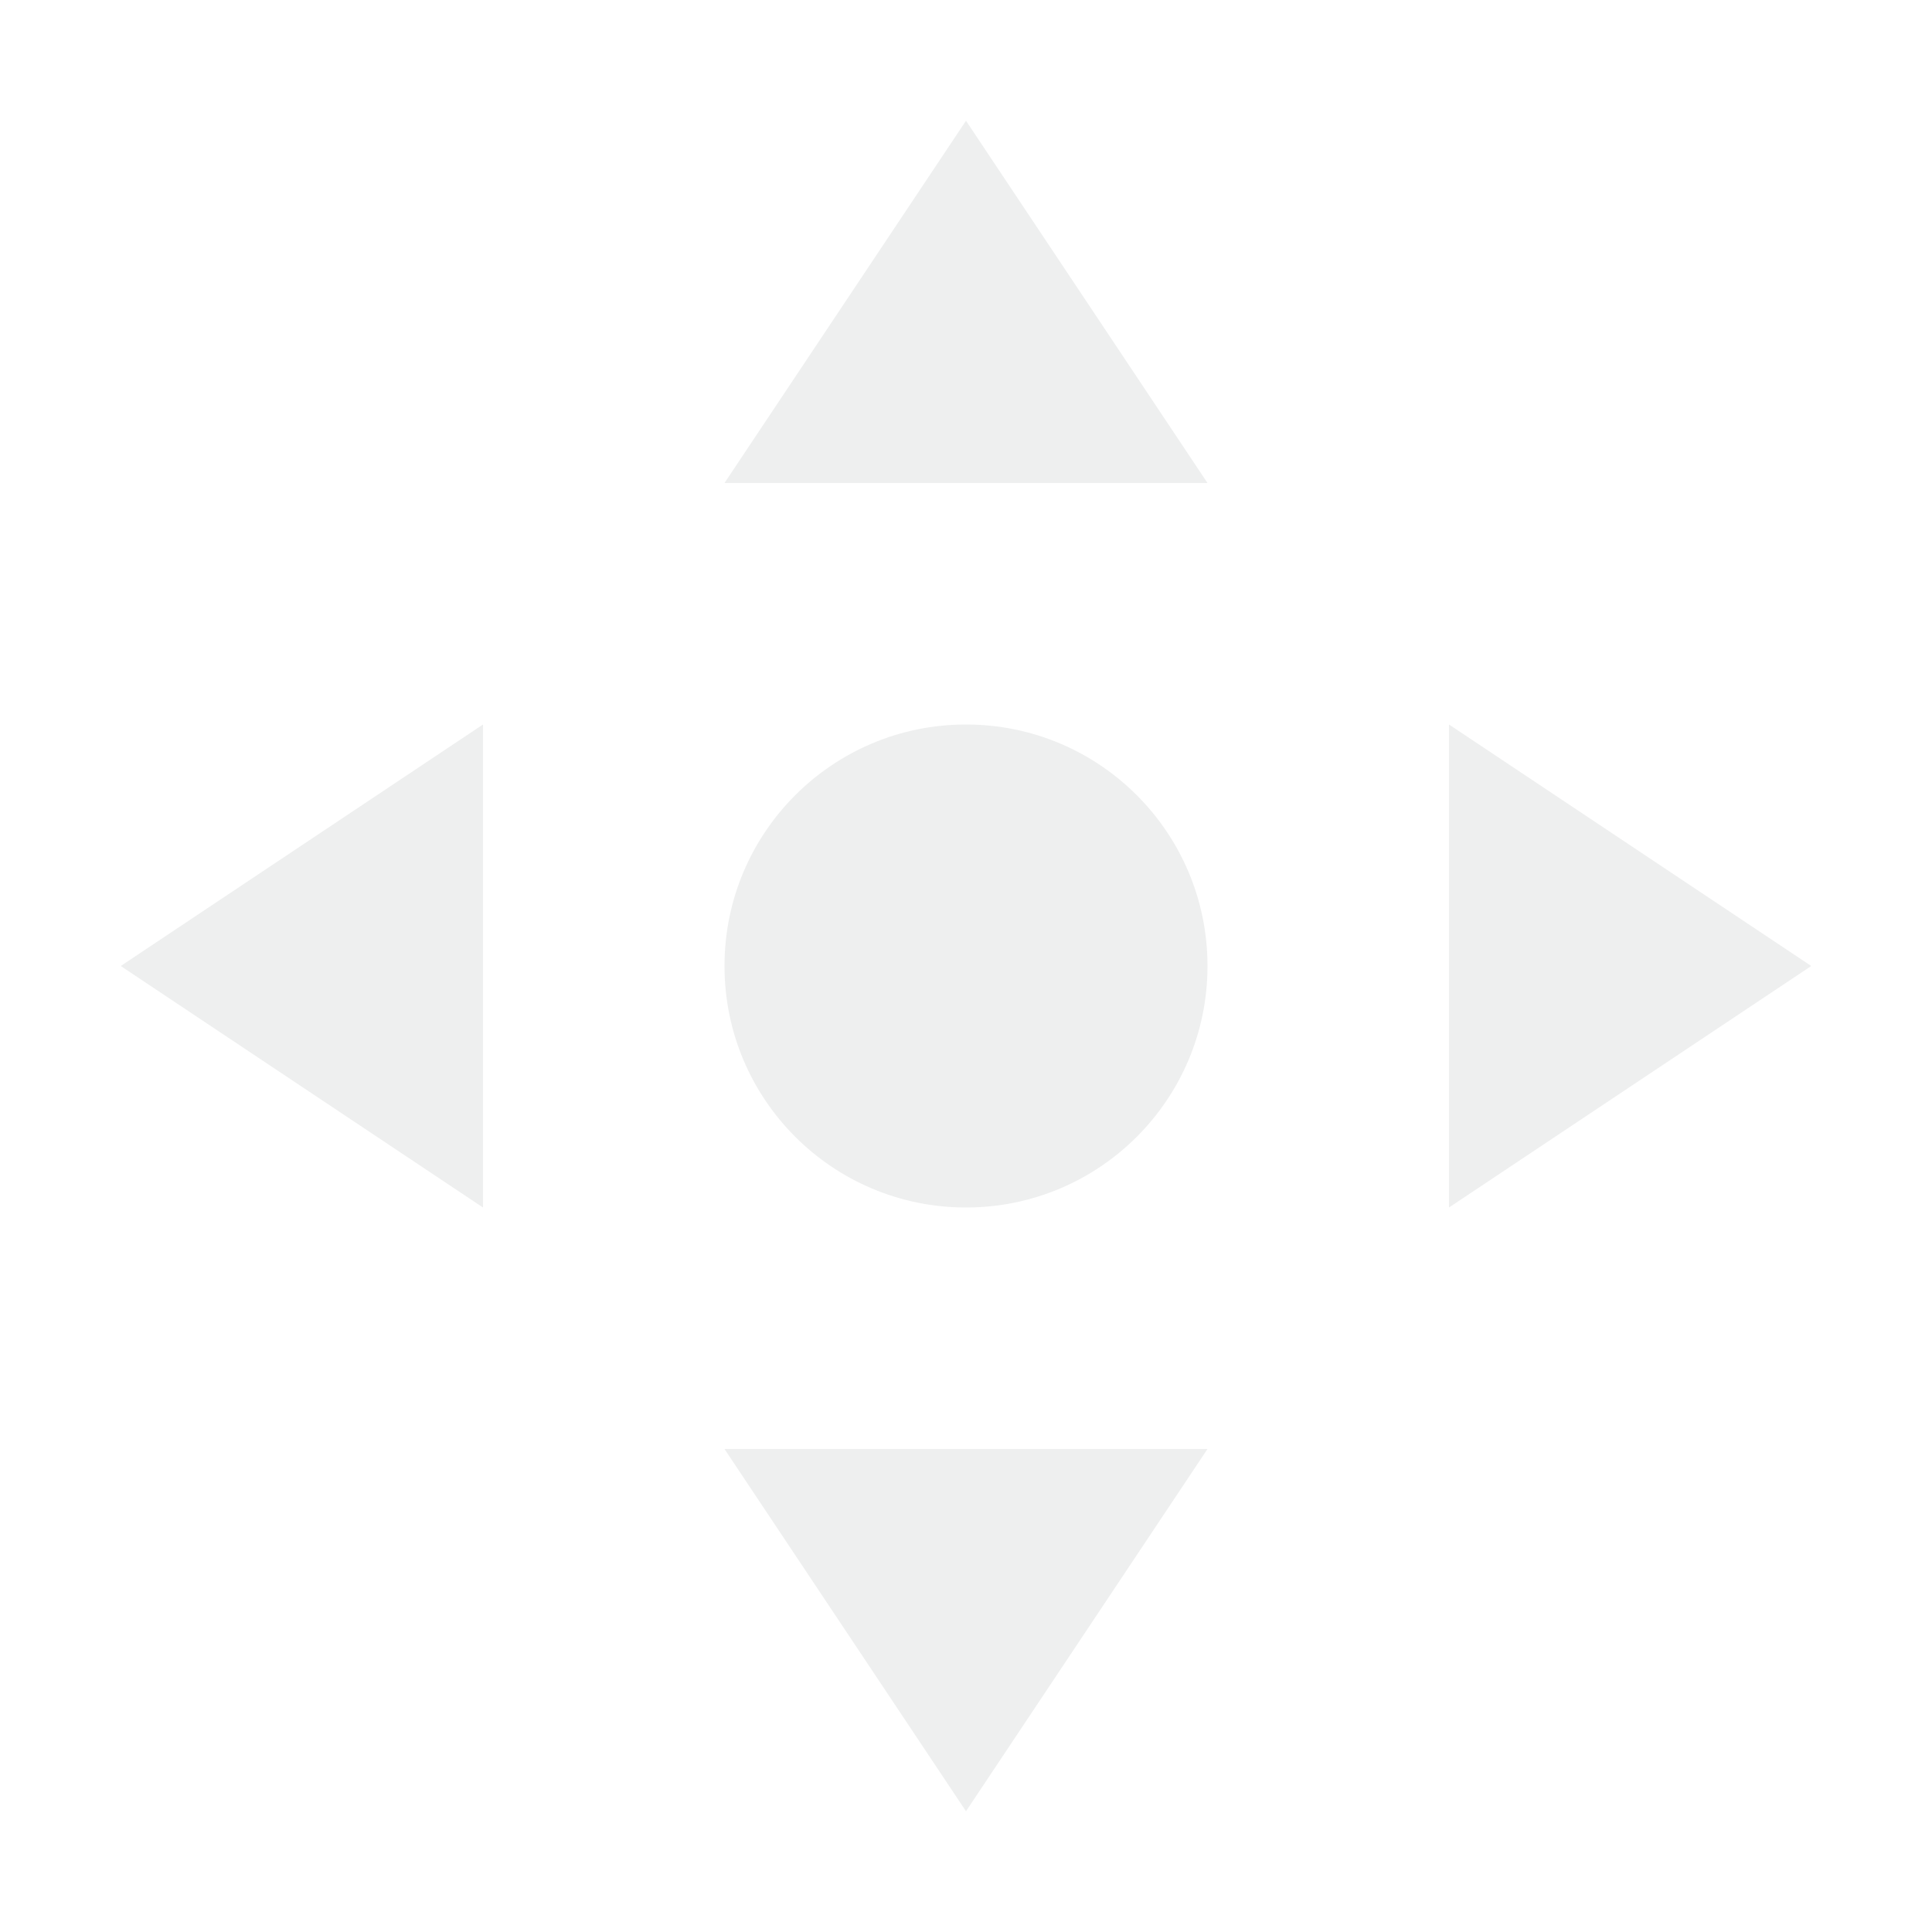
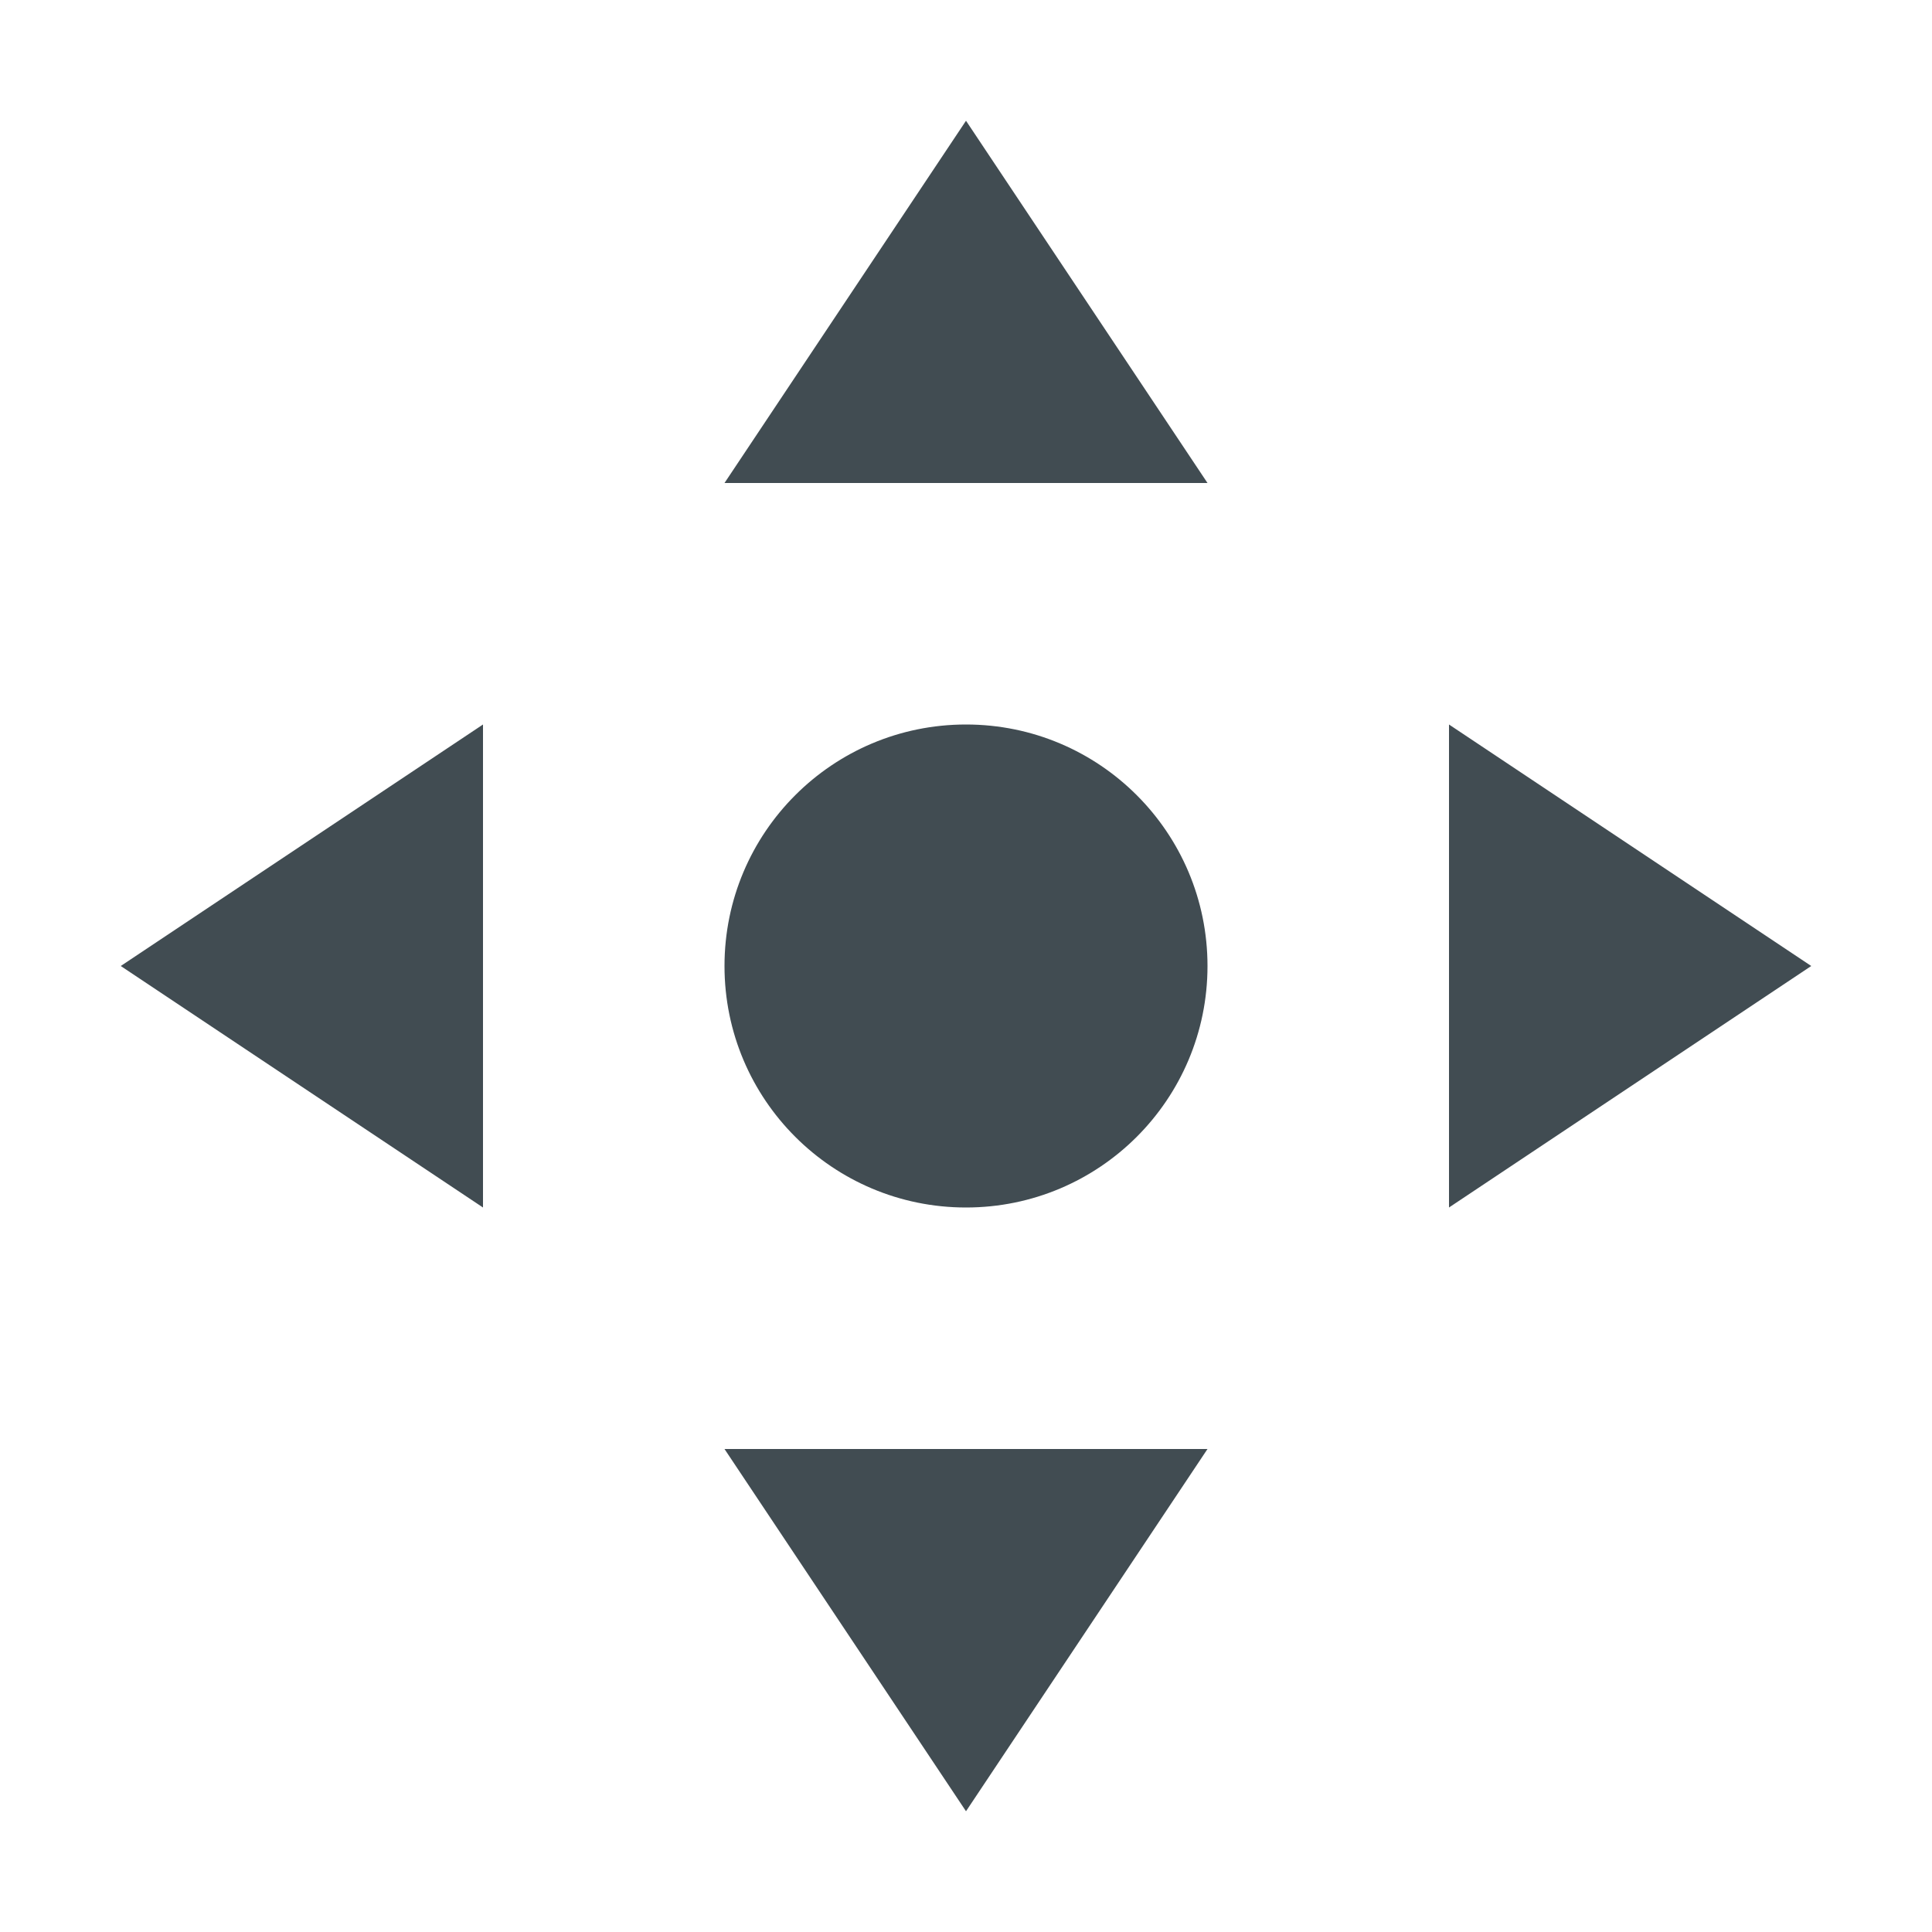
<svg xmlns="http://www.w3.org/2000/svg" width="16" height="16" viewBox="0 0 16 16">
  <defs>
    <style type="text/css" id="current-color-scheme">
-    .ColorScheme-Text { color:#eeefef; } .ColorScheme-Highlight { color:#00bcd4; } .ColorScheme-ButtonBackground { color:#cfd8dc; }
+    .ColorScheme-Text { color:#414c52; } .ColorScheme-Highlight { color:#00bcd4; } .ColorScheme-ButtonBackground { color:#cfd8dc; }
  </style>
  </defs>
  <path style="fill:currentColor;opacity:1" class="ColorScheme-Text" d="M 8 1 L 6 4 L 10 4 L 8 1 z M 4 6 L 1 8 L 4 10 L 4 6 z M 8 6 C 6.895 6 6 6.895 6 8 C 6 9.105 6.895 10 8 10 C 9.105 10 10 9.105 10 8 C 10 6.895 9.105 6 8 6 z M 12 6 L 12 10 L 15 8 L 12 6 z M 6 12 L 8 15 L 10 12 L 6 12 z" />
</svg>
